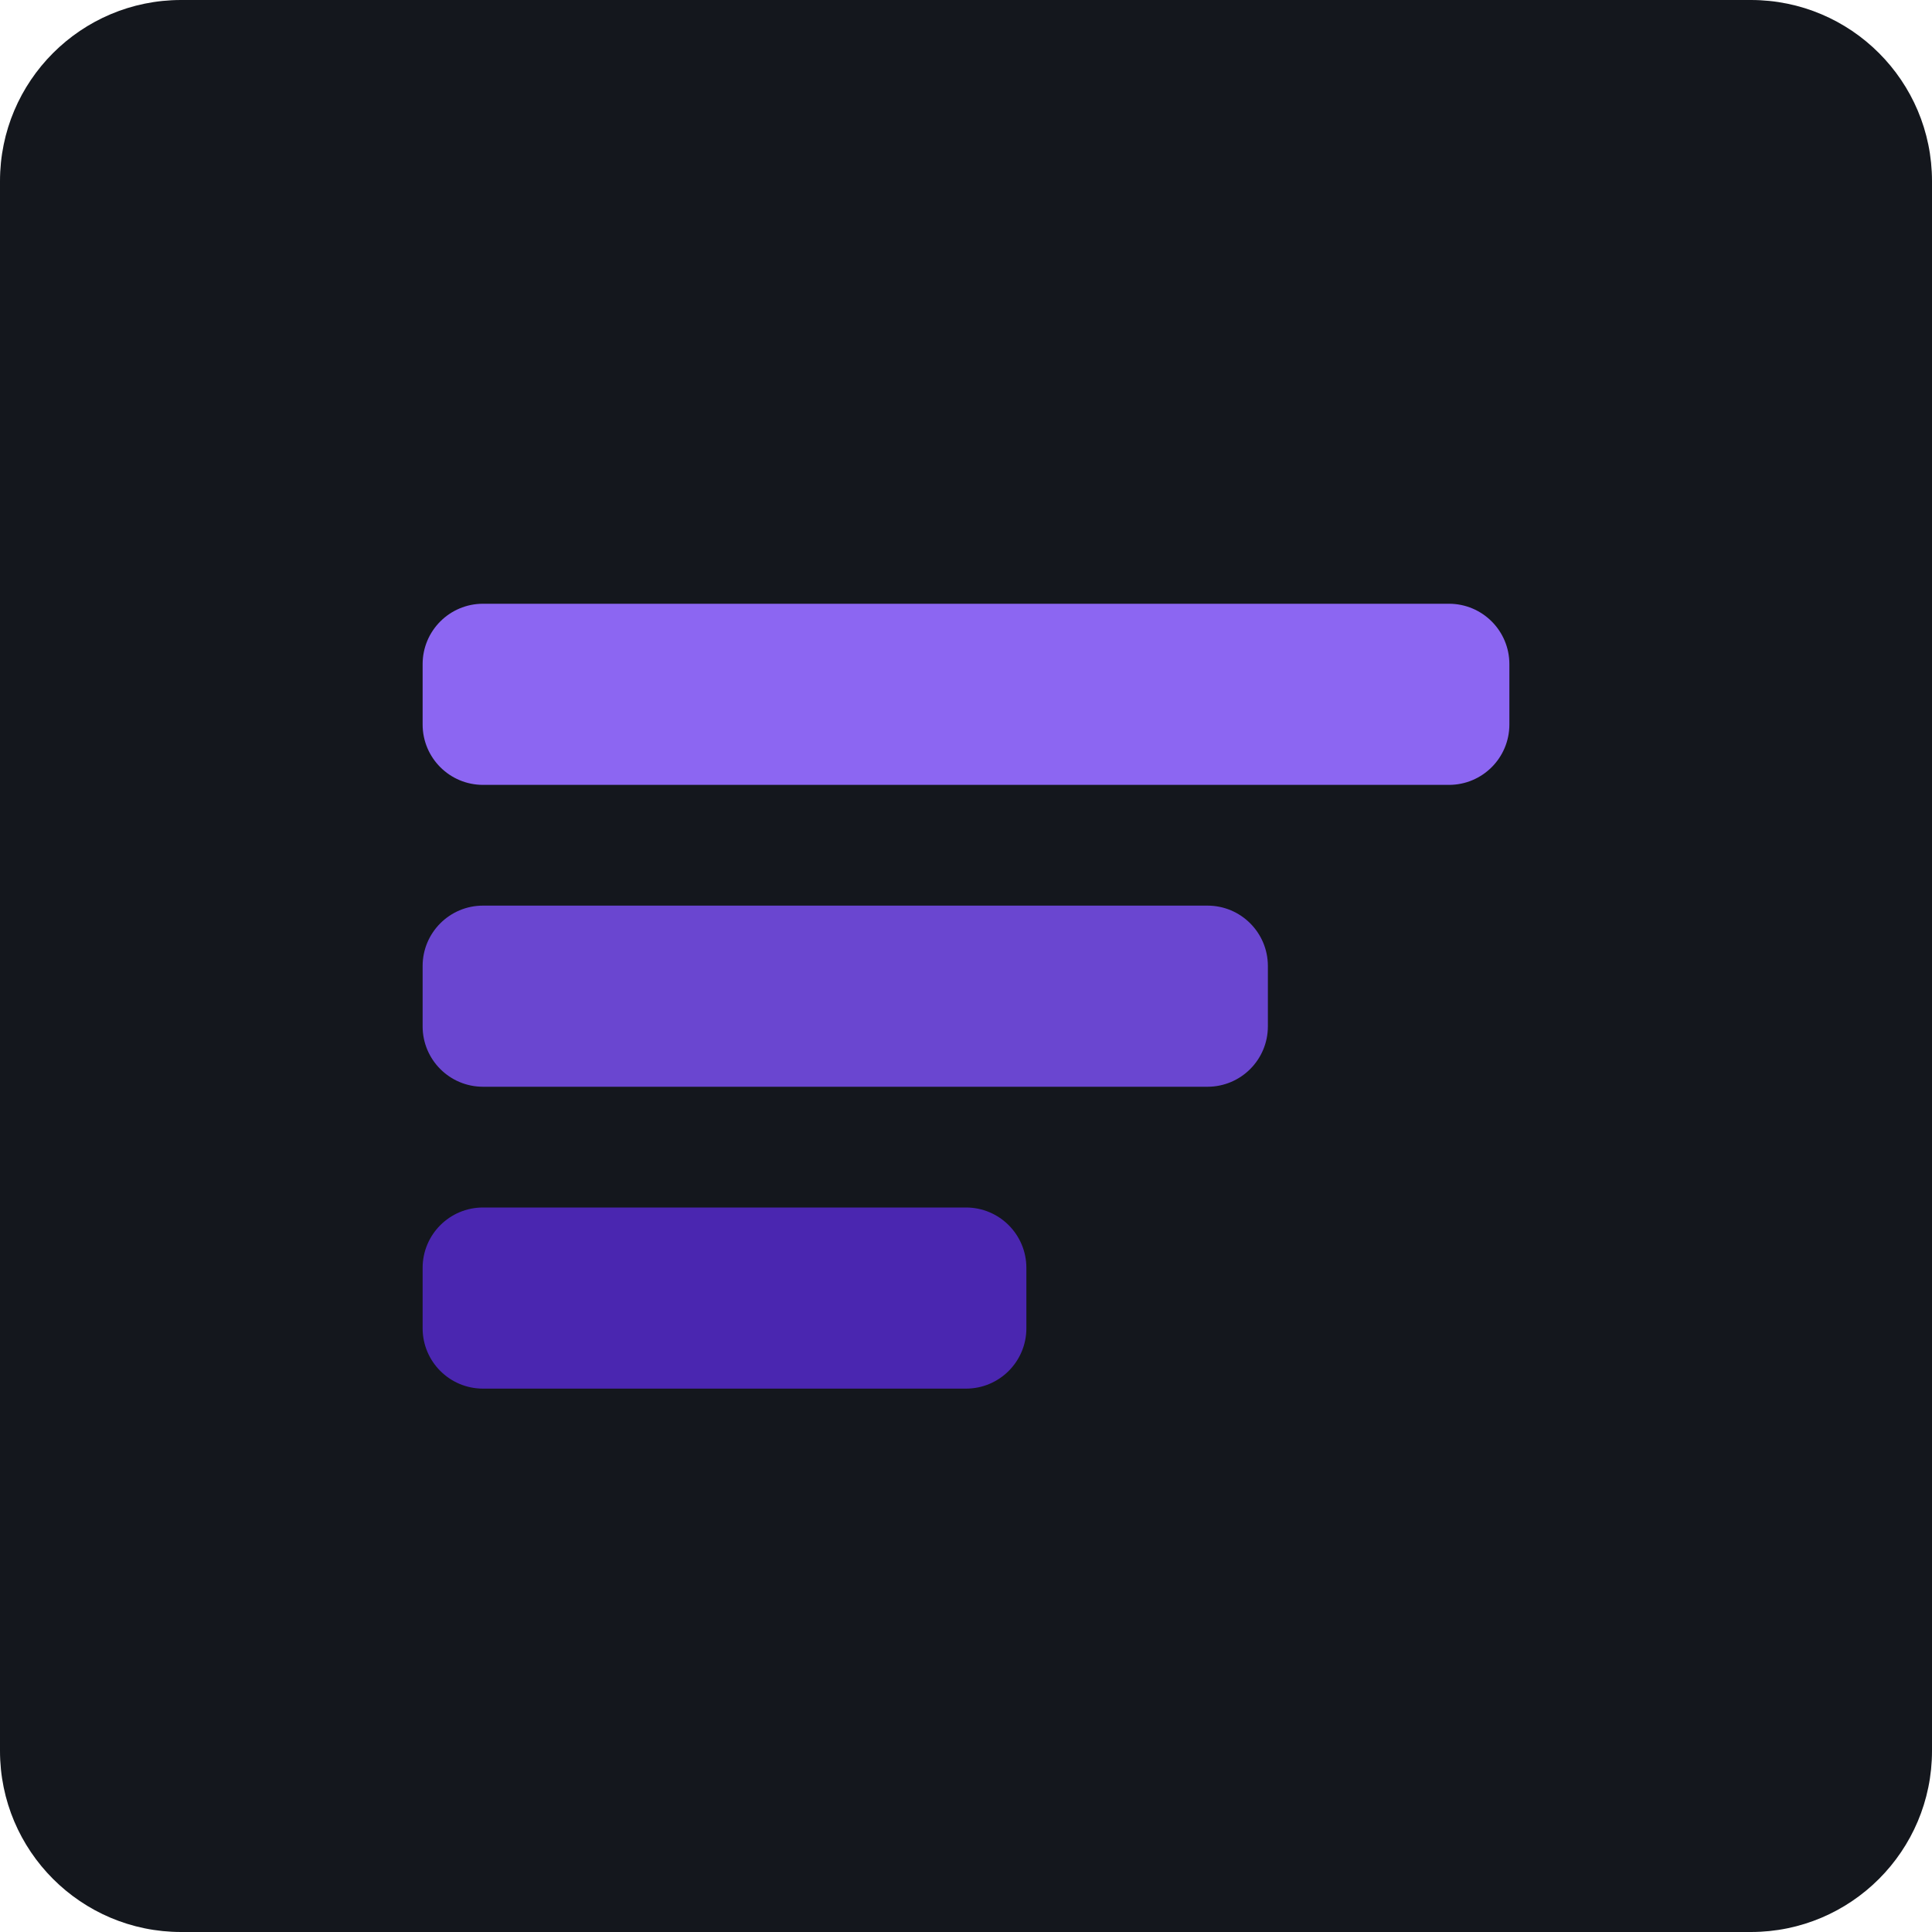
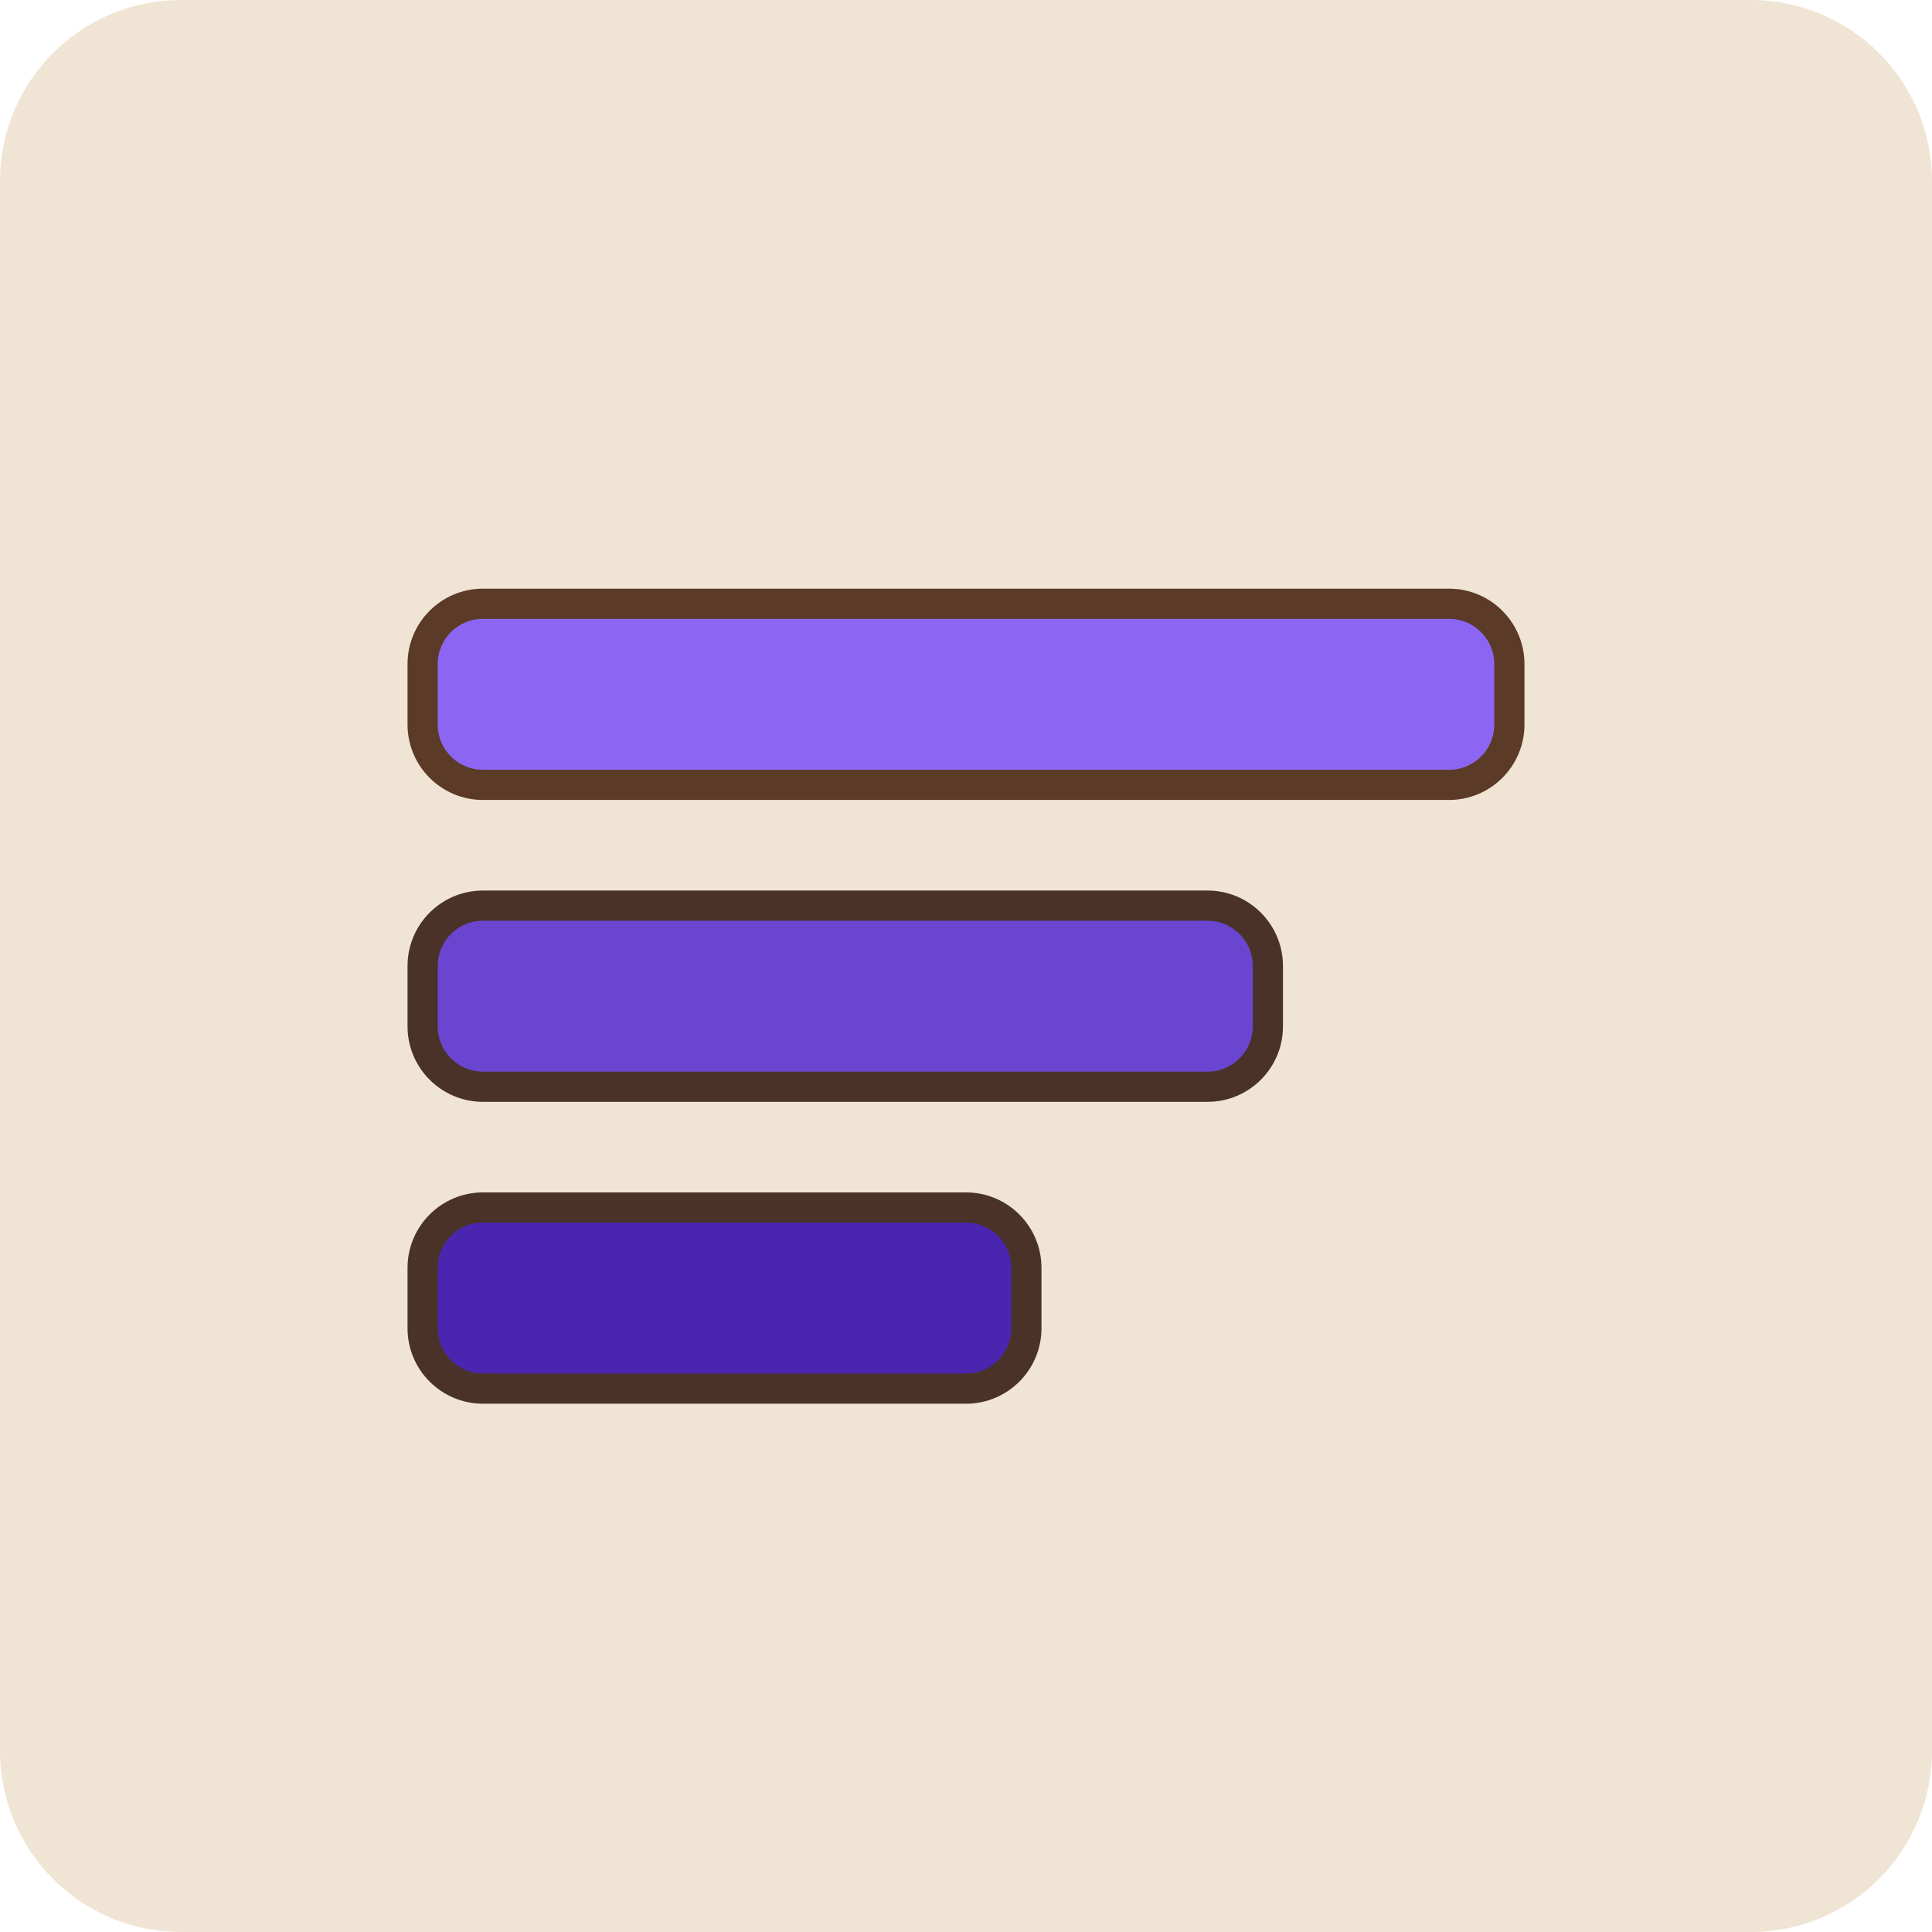
<svg xmlns="http://www.w3.org/2000/svg" viewBox="0 0 64 64" role="img" aria-label="train">
-   <rect width="64" height="64" rx="6" fill="#14171D" />
-   <rect x="14" y="20" width="36" height="6" rx="2" fill="#8C66F2" />
-   <rect x="14" y="30" width="28" height="6" rx="2" fill="#6A46D0" />
-   <rect x="14" y="40" width="20" height="6" rx="2" fill="#4A26B0" />
+   <rect width="64" height="64" rx="6" fill="#F0E4D4" />
+   <rect x="14" y="20" width="36" height="6" rx="2" fill="#8C66F2" stroke="#5C3A28" stroke-width="1" />
+   <rect x="14" y="30" width="28" height="6" rx="2" fill="#6A46D0" stroke="#4A3228" stroke-width="1" />
+   <rect x="14" y="40" width="20" height="6" rx="2" fill="#4A26B0" stroke="#4A3228" stroke-width="1" />
</svg>
